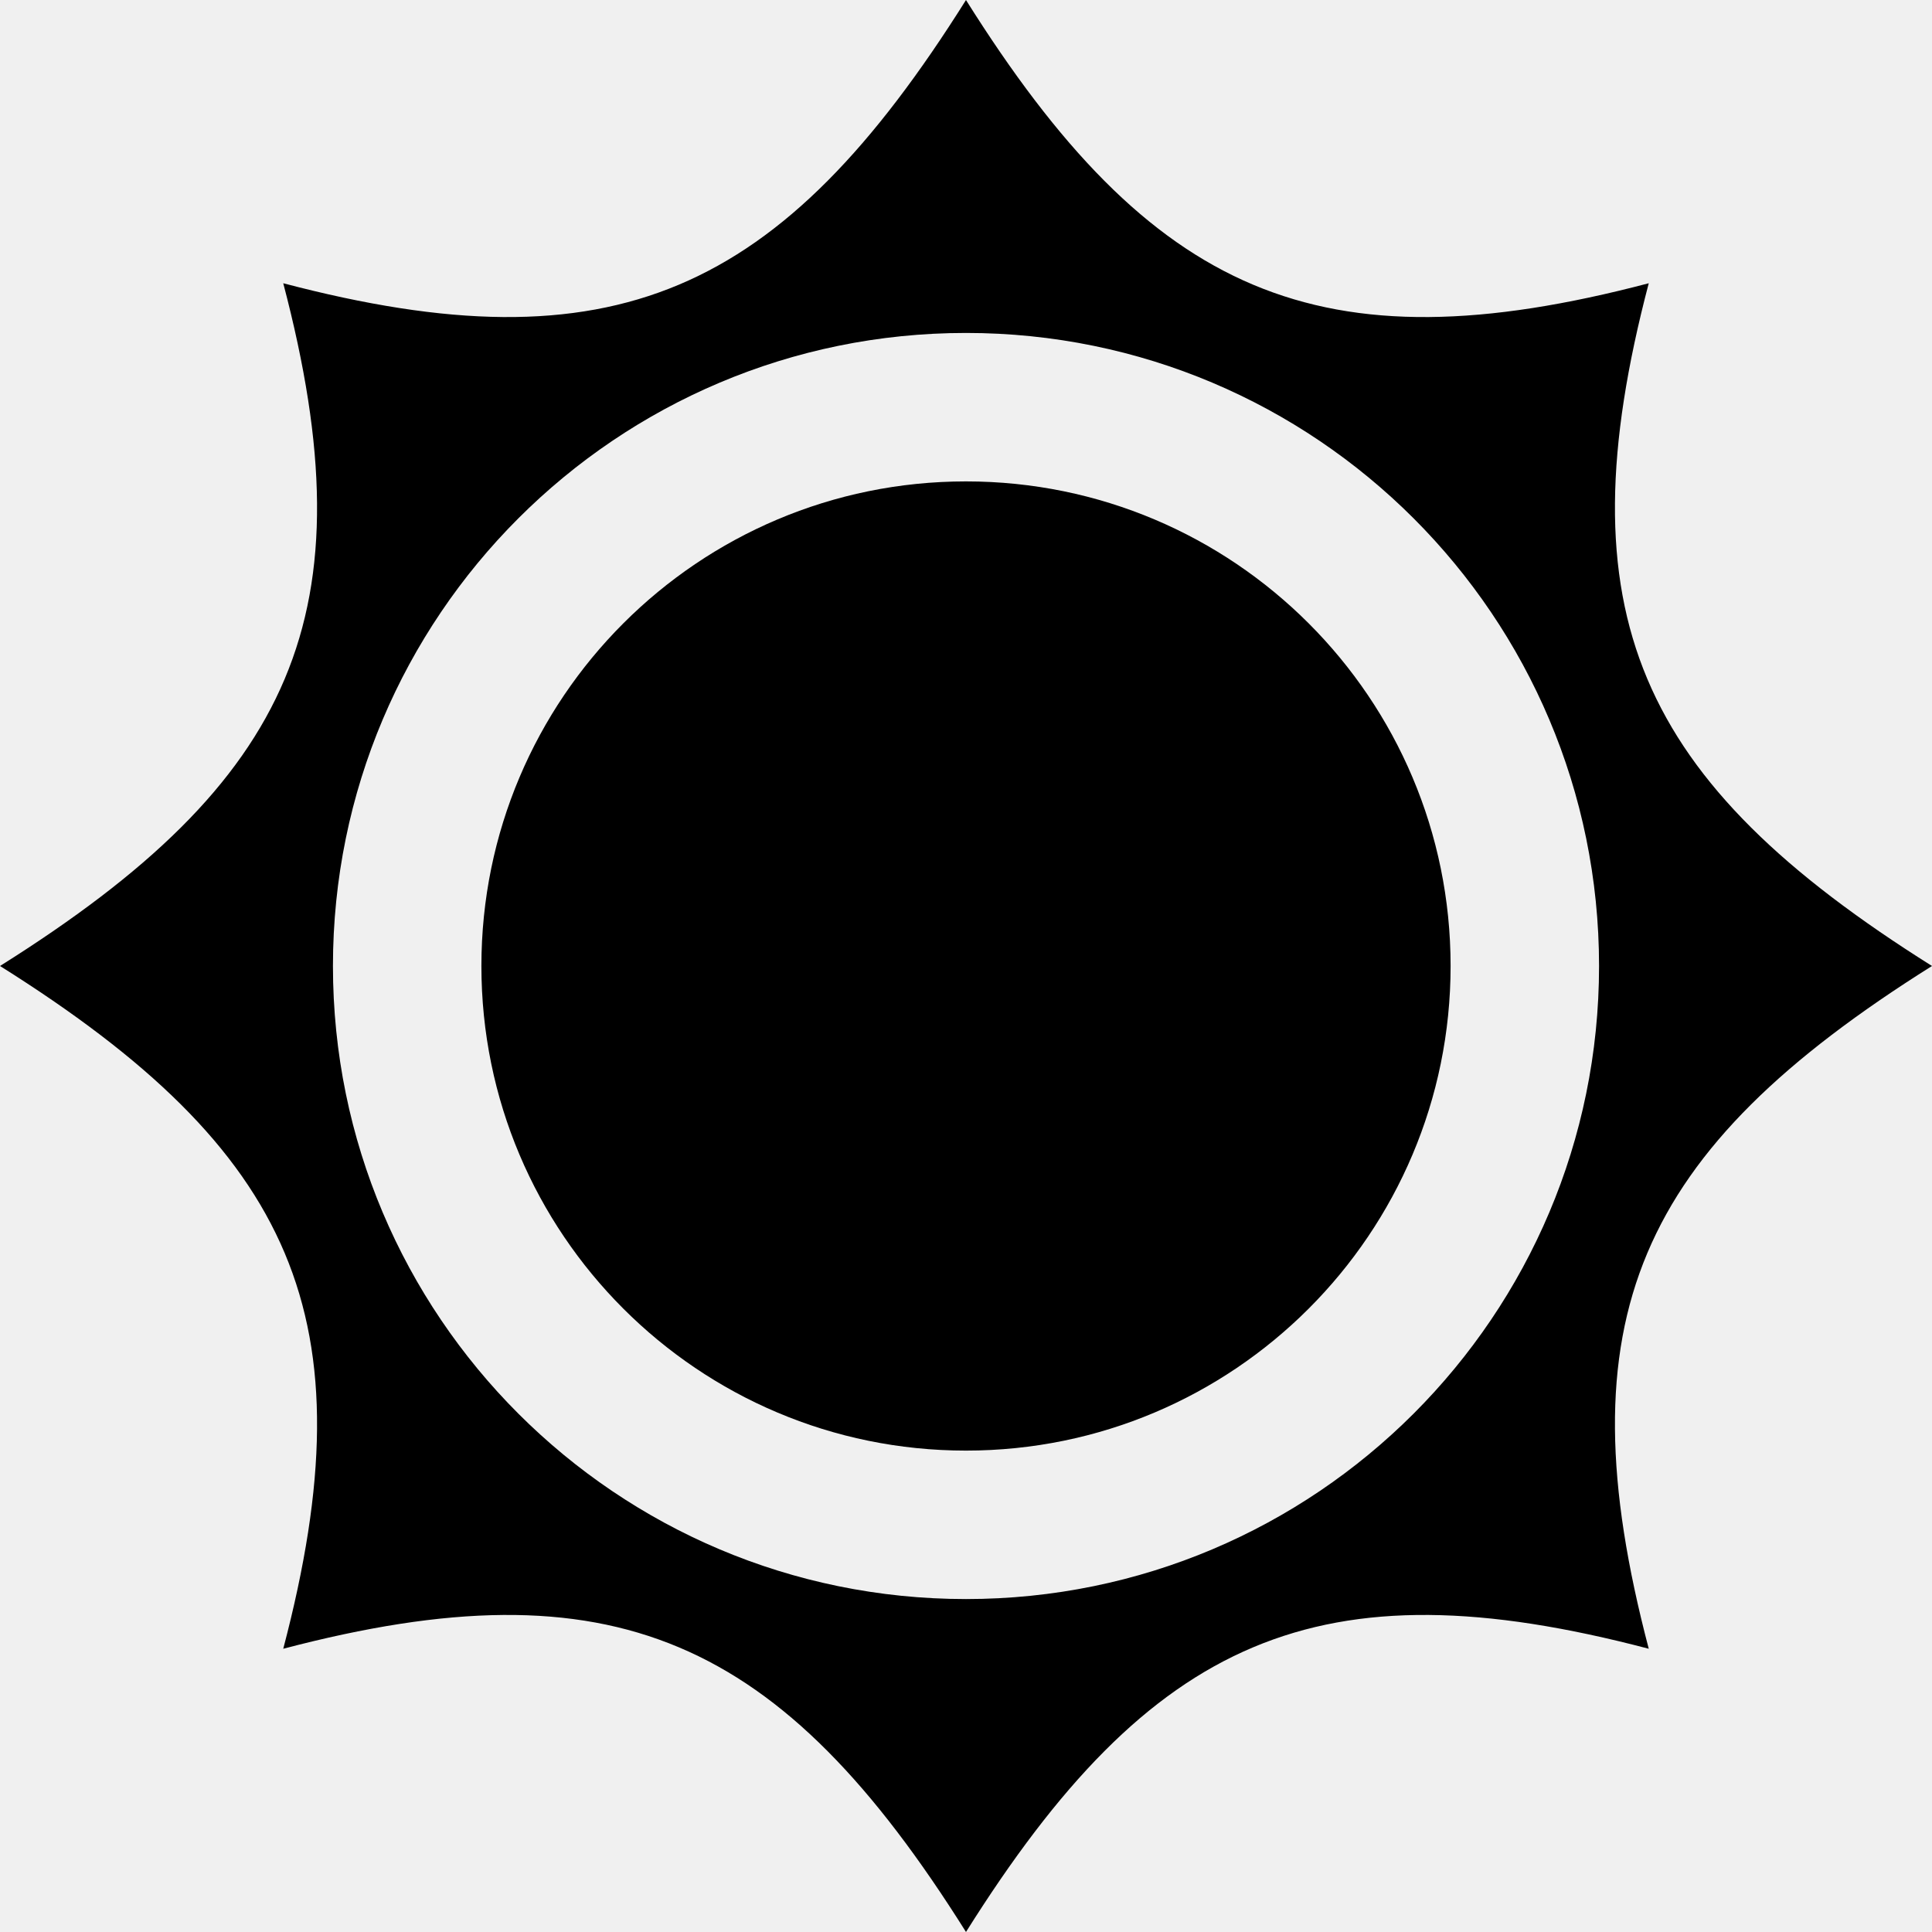
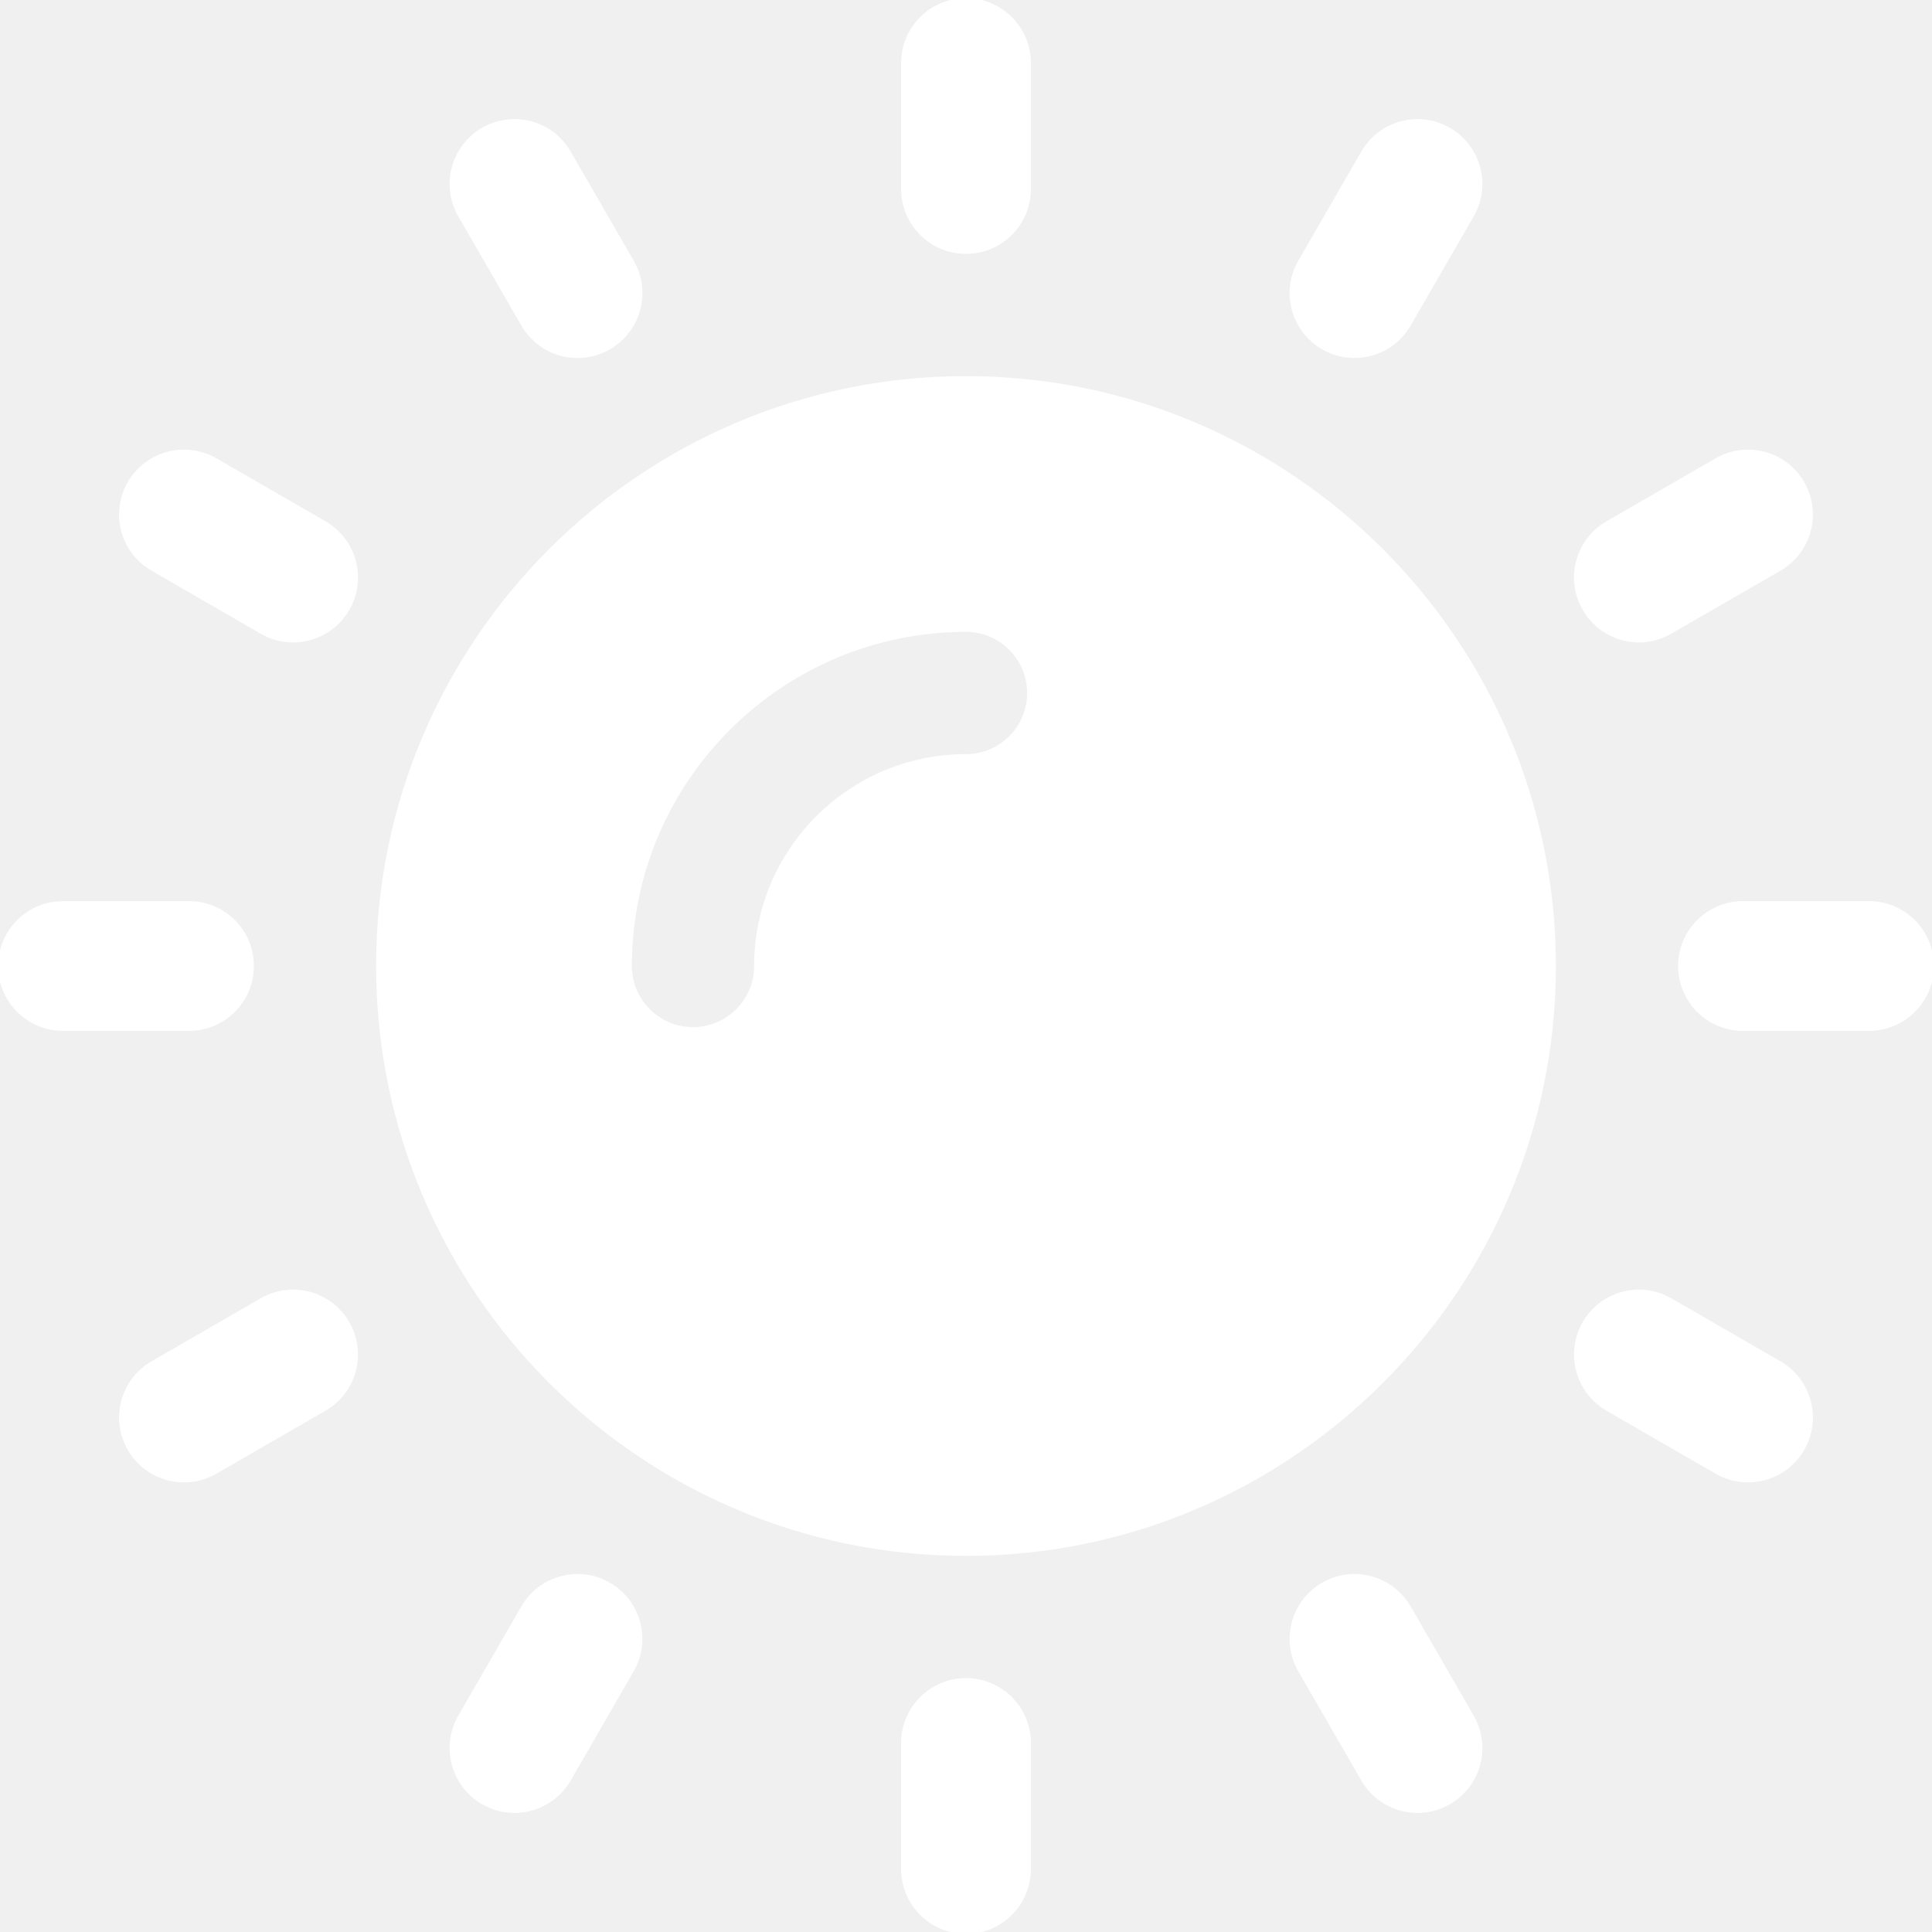
- <svg xmlns="http://www.w3.org/2000/svg" height="800px" width="800px" version="1.1" id="_x32_" viewBox="0 0 512 512" xml:space="preserve">
-   <style type="text/css">
- 	.st0{fill:#000000;}
- </style>
-   <g>
-     <path class="st0" d="M255.996,127.577c-70.925,0-128.42,57.495-128.42,128.42c0,70.933,57.496,128.428,128.42,128.428   s128.428-57.495,128.428-128.428C384.424,185.072,326.921,127.577,255.996,127.577z" />
-     <path class="st0" d="M512,255.996c-78.109-49.042-98.052-93.51-75.065-180.932c-87.414,22.995-131.89,3.036-180.939-75.057   c-49.042,78.093-93.51,98.052-180.932,75.057C98.06,162.487,78.109,206.954,0,255.996c78.109,49.049,98.06,93.525,75.065,180.939   c87.422-22.987,131.89-3.036,180.932,75.057c49.049-78.093,93.525-98.044,180.939-75.057   C413.948,349.522,433.891,305.046,512,255.996z M255.996,423.766c-92.666,0-167.762-75.112-167.762-167.77   c0-92.65,75.096-167.762,167.762-167.762c92.65,0,167.769,75.112,167.769,167.762C423.766,348.654,348.646,423.766,255.996,423.766   z" />
+ <svg xmlns="http://www.w3.org/2000/svg" fill="#ffffff" height="64px" width="64px" version="1.1" id="Layer_1" viewBox="0 0 512 512" xml:space="preserve" stroke="#ffffff">
+   <g id="SVGRepo_bgCarrier" stroke-width="0" />
+   <g id="SVGRepo_tracerCarrier" stroke-linecap="round" stroke-linejoin="round" />
+   <g id="SVGRepo_iconCarrier">
+     <g>
+       <g>
+         <path d="M50.087,239.304H16.696C7.473,239.304,0,246.777,0,256s7.473,16.696,16.696,16.696h33.391 c9.223,0,16.696-7.473,16.696-16.696S59.31,239.304,50.087,239.304z" />
+       </g>
+     </g>
+     <g>
+       <g>
+         <path d="M495.304,239.304h-33.391c-9.223,0-16.696,7.473-16.696,16.696s7.473,16.696,16.696,16.696h33.391 c9.217,0,16.696-7.473,16.696-16.696S504.521,239.304,495.304,239.304z" />
+       </g>
+     </g>
+     <g>
+       <g>
+         <path d="M256,445.217c-9.223,0-16.696,7.473-16.696,16.696v33.391c0,9.223,7.473,16.696,16.696,16.696s16.696-7.473,16.696-16.696 v-33.391C272.696,452.69,265.223,445.217,256,445.217z" />
+       </g>
+     </g>
+     <g>
+       <g>
+         <path d="M256,0c-9.223,0-16.696,7.473-16.696,16.696v33.391c0,9.223,7.473,16.696,16.696,16.696s16.696-7.473,16.696-16.696 V16.696C272.696,7.473,265.223,0,256,0z" />
+       </g>
+     </g>
+     <g>
+       <g>
+         <path d="M390.108,454.898l-16.696-28.918c-4.604-7.978-14.793-10.729-22.804-6.108c-7.984,4.609-10.723,14.82-6.108,22.804 l16.696,28.918c4.622,8.011,14.83,10.721,22.804,6.108C391.984,473.092,394.723,462.881,390.108,454.898z" />
+       </g>
+     </g>
+     <g>
+       <g>
+         <path d="M167.5,69.326l-16.696-28.918C146.201,32.424,136.005,29.69,128,34.3c-7.984,4.609-10.723,14.82-6.108,22.804 l16.696,28.918c4.622,8.011,14.83,10.722,22.804,6.108C169.375,87.521,172.114,77.31,167.5,69.326z" />
+       </g>
+     </g>
+     <g>
+       <g>
+         <path d="M471.592,361.196L442.674,344.5c-7.984-4.615-18.196-1.875-22.804,6.108c-4.615,7.984-1.875,18.196,6.108,22.804 l28.918,16.696c7.984,4.619,18.19,1.878,22.804-6.108C482.315,376.016,479.576,365.804,471.592,361.196z" />
+       </g>
+     </g>
+     <g>
+       <g>
+         <path d="M86.022,138.587l-28.918-16.696c-7.989-4.615-18.19-1.864-22.804,6.108c-4.615,7.984-1.875,18.196,6.108,22.804 L69.326,167.5c7.984,4.619,18.192,1.878,22.804-6.108C96.745,153.407,94.005,143.195,86.022,138.587z" />
+       </g>
+     </g>
+     <g>
+       <g>
+         <path d="M477.7,128c-4.604-7.989-14.805-10.723-22.804-6.108l-28.918,16.696c-7.984,4.609-10.723,14.82-6.108,22.804 c4.622,8.011,14.83,10.722,22.804,6.108l28.918-16.696C479.576,146.195,482.315,135.984,477.7,128z" />
+       </g>
+     </g>
+     <g>
+       <g>
+         <path d="M92.129,350.609c-4.604-7.984-14.81-10.723-22.804-6.108l-28.918,16.696c-7.983,4.608-10.722,14.82-6.108,22.804 c4.622,8.011,14.831,10.722,22.804,6.108l28.918-16.696C94.004,368.804,96.744,358.593,92.129,350.609z" />
+       </g>
+     </g>
+     <g>
+       <g>
+         <path d="M384,34.3c-7.978-4.609-18.19-1.864-22.804,6.108L344.5,69.326c-4.615,7.984-1.875,18.196,6.108,22.804 c7.984,4.619,18.19,1.878,22.804-6.108l16.696-28.918C394.723,49.12,391.984,38.908,384,34.3z" />
+       </g>
+     </g>
+     <g>
+       <g>
+         <path d="M161.391,419.87c-7.978-4.619-18.196-1.87-22.804,6.108l-16.696,28.918c-4.615,7.984-1.875,18.196,6.108,22.804 c7.984,4.619,18.19,1.879,22.804-6.108l16.696-28.918C172.114,434.69,169.375,424.478,161.391,419.87z" />
+       </g>
+     </g>
+     <g>
+       <g>
+         <path d="M256,100.174c-85.924,0-155.826,69.902-155.826,155.826S170.076,411.826,256,411.826S411.826,341.924,411.826,256 S341.924,100.174,256,100.174z M256,200.348c-30.684,0-55.652,24.968-55.652,55.652c0,9.223-7.473,16.696-16.696,16.696 c-9.223,0-16.696-7.473-16.696-16.696c0-49.097,39.946-89.043,89.043-89.043c9.223,0,16.696,7.473,16.696,16.696 C272.696,192.875,265.223,200.348,256,200.348z" />
+       </g>
+     </g>
  </g>
</svg>
